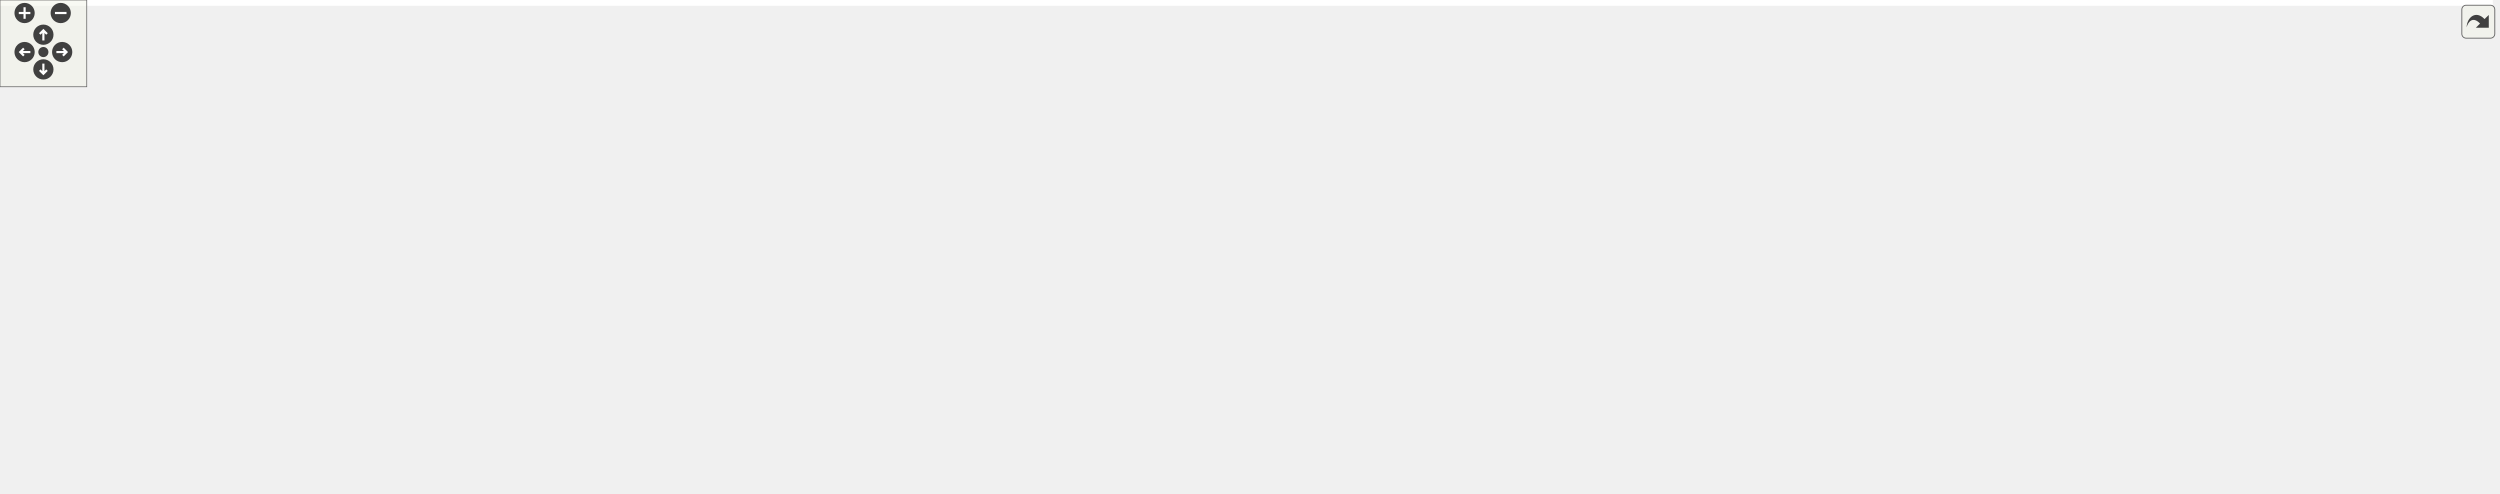
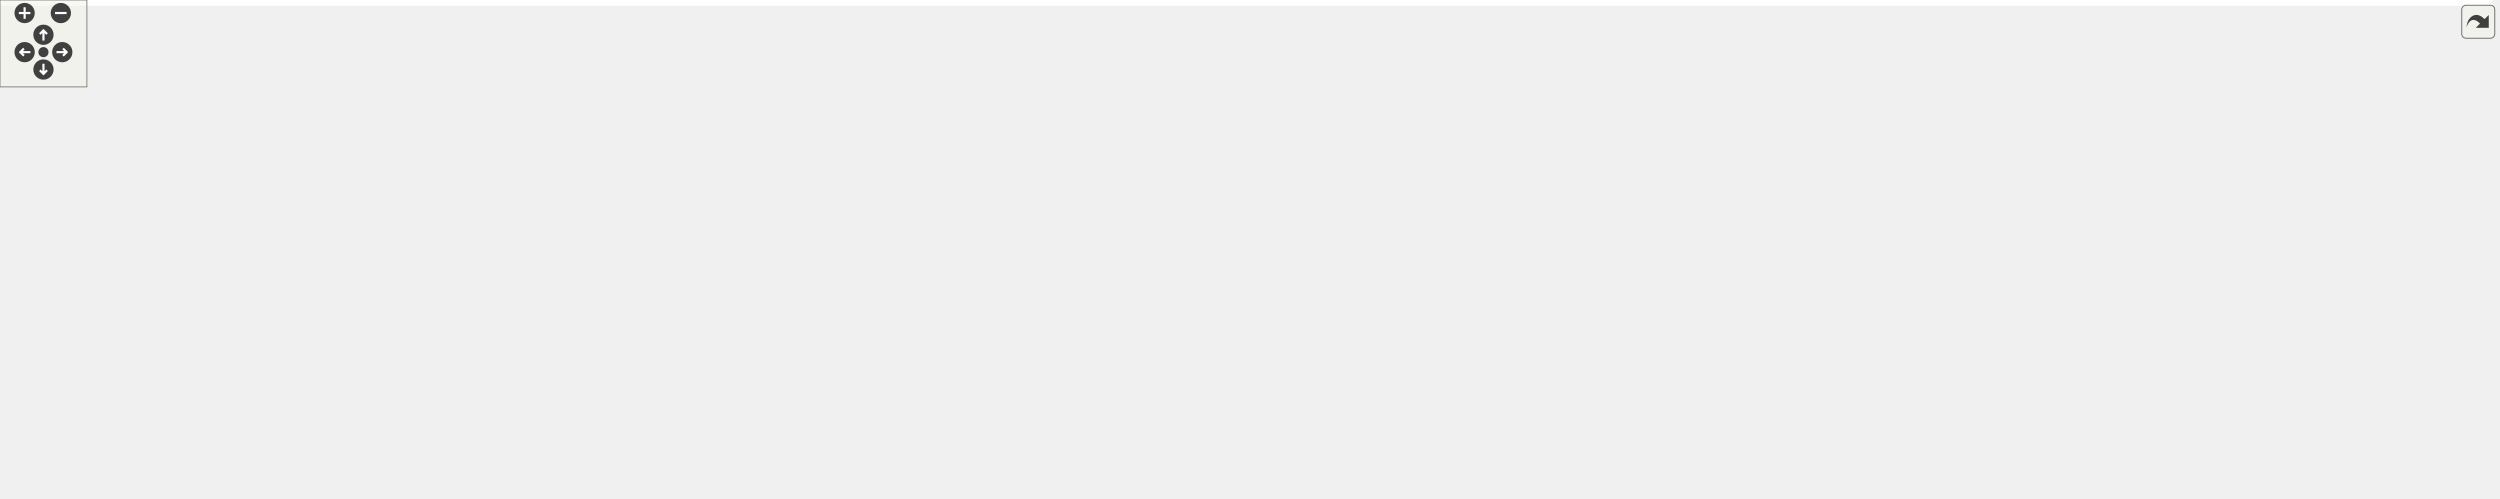
<svg xmlns="http://www.w3.org/2000/svg" xmlns:xlink="http://www.w3.org/1999/xlink" id="main" version="1.1" xml:space="preserve">
  <style type="text/css">
.edge:hover path { stroke: red; }
.edge:hover polygon { stroke: red; fill: red; }
</style>
  <defs>
    <circle id="rim" cx="0" cy="0" r="7" />
    <circle id="rim2" cx="0" cy="0" r="3.5" />
    <g id="zoomPlus">
      <use xlink:href="#rim" fill="#404040">
        <set attributeName="fill" to="#808080" begin="zoomplus.mouseover" end="zoomplus.mouseout" />
      </use>
      <path d="M-4,0h8M0,-4v8" fill="none" stroke="white" stroke-width="1.5" pointer-events="none" />
    </g>
    <g id="zoomMin">
      <use xlink:href="#rim" fill="#404040">
        <set attributeName="fill" to="#808080" begin="zoomminus.mouseover" end="zoomminus.mouseout" />
      </use>
      <path d="M-4,0h8" fill="none" stroke="white" stroke-width="1.5" pointer-events="none" />
    </g>
    <g id="dirArrow">
      <path fill="none" stroke="white" stroke-width="1.5" d="M0,-3.0v7 M-2.5,-0.5L0,-3.0L2.5,-0.5" />
    </g>
    <g id="resetDef">
      <use xlink:href="#rim2" fill="#404040">
        <set attributeName="fill" to="#808080" begin="reset.mouseover" end="reset.mouseout" />
      </use>
    </g>
  </defs>
  <svg id="graph" class="graph">
    <g id="viewport">
-       <polygon fill="#ffffff" stroke="transparent" points="-4,4 -4,-280.5 1724,-280.5 1724,4 -4,4" />
+       <polygon fill="#ffffff" stroke="transparent" points="-4,4 -4,-283.5 1721,-283.5 1721,4 -4,4" />
      <g id="node1" class="node">
        <g id="a_node1">
          <a xlink:title=" ">
-             <polygon fill="#bfbfbf" stroke="#000000" points="1550,-68.5 1550,-98.5 1720,-98.5 1720,-68.5 1550,-68.5" />
-             <text text-anchor="start" x="1558" y="-86.5" font-family="Helvetica,sans-Serif" font-size="10.00" fill="#000000">gko::solver::Bicg&lt;</text>
-             <text text-anchor="middle" x="1635" y="-75.5" font-family="Helvetica,sans-Serif" font-size="10.00" fill="#000000"> ValueType &gt;::parameters_type</text>
+             <polygon fill="#bfbfbf" stroke="#000000" points="1547,-71.5 1547,-101.5 1717,-101.5 1717,-71.5 1547,-71.5" />
+             <text text-anchor="start" x="1555" y="-89.5" font-family="Helvetica,sans-Serif" font-size="10.00" fill="#000000">gko::solver::Bicg&lt;</text>
+             <text text-anchor="middle" x="1632" y="-78.5" font-family="Helvetica,sans-Serif" font-size="10.00" fill="#000000"> ValueType &gt;::parameters_type</text>
          </a>
        </g>
      </g>
      <g id="node2" class="node">
        <g id="a_node2">
          <a xlink:href="structgko_1_1solver_1_1enable__preconditioned__iterative__solver__factory__parameters.html" target="_top" xlink:title=" ">
-             <polygon fill="#ffffff" stroke="#000000" points="1349,-57.5 1349,-109.5 1513,-109.5 1513,-57.5 1349,-57.5" />
-             <text text-anchor="start" x="1357" y="-97.5" font-family="Helvetica,sans-Serif" font-size="10.00" fill="#000000">gko::solver::enable</text>
-             <text text-anchor="start" x="1357" y="-86.5" font-family="Helvetica,sans-Serif" font-size="10.00" fill="#000000">_preconditioned_iterative</text>
-             <text text-anchor="start" x="1357" y="-75.5" font-family="Helvetica,sans-Serif" font-size="10.00" fill="#000000">_solver_factory_parameters</text>
-             <text text-anchor="middle" x="1431" y="-64.5" font-family="Helvetica,sans-Serif" font-size="10.00" fill="#000000">&lt; parameters_type, Factory &gt;</text>
+             <polygon fill="#ffffff" stroke="#000000" points="1346,-60.5 1346,-112.5 1510,-112.5 1510,-60.5 1346,-60.5" />
+             <text text-anchor="start" x="1354" y="-100.5" font-family="Helvetica,sans-Serif" font-size="10.00" fill="#000000">gko::solver::enable</text>
+             <text text-anchor="start" x="1354" y="-89.5" font-family="Helvetica,sans-Serif" font-size="10.00" fill="#000000">_preconditioned_iterative</text>
+             <text text-anchor="start" x="1354" y="-78.5" font-family="Helvetica,sans-Serif" font-size="10.00" fill="#000000">_solver_factory_parameters</text>
+             <text text-anchor="middle" x="1428" y="-67.5" font-family="Helvetica,sans-Serif" font-size="10.00" fill="#000000">&lt; parameters_type, Factory &gt;</text>
          </a>
        </g>
      </g>
      <g id="edge1" class="edge">
-         <path fill="none" stroke="#191970" d="M1523.351,-83.5C1532.141,-83.5 1541.027,-83.5 1549.745,-83.5" />
-         <polygon fill="#191970" stroke="#191970" points="1523.093,-80 1513.093,-83.5 1523.093,-87 1523.093,-80" />
+         <path fill="none" stroke="#191970" d="M1520.351,-86.5C1529.141,-86.5 1538.027,-86.5 1546.745,-86.5" />
+         <polygon fill="#191970" stroke="#191970" points="1520.093,-83 1510.093,-86.5 1520.093,-90 1520.093,-83" />
      </g>
      <g id="node3" class="node">
        <g id="a_node3">
          <a xlink:href="structgko_1_1solver_1_1enable__iterative__solver__factory__parameters.html" target="_top" xlink:title=" ">
-             <polygon fill="#ffffff" stroke="#000000" points="1062.5,-163.5 1062.5,-215.5 1208.5,-215.5 1208.5,-163.5 1062.5,-163.5" />
-             <text text-anchor="start" x="1070.5" y="-203.5" font-family="Helvetica,sans-Serif" font-size="10.00" fill="#000000">gko::solver::enable</text>
-             <text text-anchor="start" x="1070.5" y="-192.5" font-family="Helvetica,sans-Serif" font-size="10.00" fill="#000000">_iterative_solver_factory</text>
-             <text text-anchor="start" x="1070.5" y="-181.5" font-family="Helvetica,sans-Serif" font-size="10.00" fill="#000000">_parameters&lt; parameters</text>
-             <text text-anchor="middle" x="1135.5" y="-170.5" font-family="Helvetica,sans-Serif" font-size="10.00" fill="#000000">_type, Factory &gt;</text>
+             <polygon fill="#ffffff" stroke="#000000" points="1059.5,-166.5 1059.5,-218.5 1205.5,-218.5 1205.5,-166.5 1059.5,-166.5" />
+             <text text-anchor="start" x="1067.5" y="-206.5" font-family="Helvetica,sans-Serif" font-size="10.00" fill="#000000">gko::solver::enable</text>
+             <text text-anchor="start" x="1067.5" y="-195.5" font-family="Helvetica,sans-Serif" font-size="10.00" fill="#000000">_iterative_solver_factory</text>
+             <text text-anchor="start" x="1067.5" y="-184.5" font-family="Helvetica,sans-Serif" font-size="10.00" fill="#000000">_parameters&lt; parameters</text>
+             <text text-anchor="middle" x="1132.5" y="-173.5" font-family="Helvetica,sans-Serif" font-size="10.00" fill="#000000">_type, Factory &gt;</text>
          </a>
        </g>
      </g>
      <g id="edge2" class="edge">
-         <path fill="none" stroke="#191970" d="M1218.282,-169.42C1253.517,-159.945 1294.763,-147.61 1331,-133.5 1348.455,-126.704 1366.959,-117.927 1383.242,-109.627" />
-         <polygon fill="#191970" stroke="#191970" points="1217.278,-166.065 1208.512,-172.016 1219.075,-172.83 1217.278,-166.065" />
+         <path fill="none" stroke="#191970" d="M1215.282,-172.42C1250.517,-162.945 1291.763,-150.61 1328,-136.5 1345.455,-129.704 1363.959,-120.927 1380.242,-112.627" />
+         <polygon fill="#191970" stroke="#191970" points="1214.278,-169.065 1205.512,-175.016 1216.075,-175.83 1214.278,-169.065" />
      </g>
      <g id="node4" class="node">
        <g id="a_node4">
          <a xlink:href="classgko_1_1enable__parameters__type.html" target="_top" xlink:title=" ">
-             <polygon fill="#ffffff" stroke="#000000" points="586.5,-235 586.5,-276 727.5,-276 727.5,-235 586.5,-235" />
-             <text text-anchor="start" x="594.5" y="-264" font-family="Helvetica,sans-Serif" font-size="10.00" fill="#000000">gko::enable_parameters</text>
-             <text text-anchor="start" x="594.5" y="-253" font-family="Helvetica,sans-Serif" font-size="10.00" fill="#000000">_type&lt; parameters_type,</text>
-             <text text-anchor="middle" x="657" y="-242" font-family="Helvetica,sans-Serif" font-size="10.00" fill="#000000"> Factory &gt;</text>
+             <polygon fill="#ffffff" stroke="#000000" points="586.5,-238 586.5,-279 727.5,-279 727.5,-238 586.5,-238" />
+             <text text-anchor="start" x="594.5" y="-267" font-family="Helvetica,sans-Serif" font-size="10.00" fill="#000000">gko::enable_parameters</text>
+             <text text-anchor="start" x="594.5" y="-256" font-family="Helvetica,sans-Serif" font-size="10.00" fill="#000000">_type&lt; parameters_type,</text>
+             <text text-anchor="middle" x="657" y="-245" font-family="Helvetica,sans-Serif" font-size="10.00" fill="#000000"> Factory &gt;</text>
          </a>
        </g>
      </g>
      <g id="edge3" class="edge">
-         <path fill="none" stroke="#191970" d="M738.06,-245.341C815.834,-235.45 936.549,-219.723 1041,-204.5 1047.904,-203.494 1055.086,-202.414 1062.27,-201.312" />
-         <polygon fill="#191970" stroke="#191970" points="737.329,-241.906 727.849,-246.637 738.21,-248.85 737.329,-241.906" />
+         <path fill="none" stroke="#191970" d="M737.777,-248.267C814.953,-238.353 934.517,-222.637 1038,-207.5 1044.903,-206.49 1052.085,-205.408 1059.268,-204.304" />
+         <polygon fill="#191970" stroke="#191970" points="737.117,-244.823 727.643,-249.567 738.007,-251.766 737.117,-244.823" />
      </g>
      <g id="node5" class="node">
        <g id="a_node5">
          <a xlink:href="classgko_1_1enable__parameters__type.html" target="_top" xlink:title="The enable_parameters_type mixin is used to create a base implementation of the factory parameters st...">
-             <polygon fill="#ffffff" stroke="#000000" points="0,-220 0,-261 179,-261 179,-220 0,-220" />
-             <text text-anchor="start" x="8" y="-249" font-family="Helvetica,sans-Serif" font-size="10.00" fill="#000000">gko::enable_parameters</text>
-             <text text-anchor="start" x="8" y="-238" font-family="Helvetica,sans-Serif" font-size="10.00" fill="#000000">_type&lt; ConcreteParametersType,</text>
-             <text text-anchor="middle" x="89.5" y="-227" font-family="Helvetica,sans-Serif" font-size="10.00" fill="#000000"> Factory &gt;</text>
+             <polygon fill="#ffffff" stroke="#000000" points="0,-223 0,-264 179,-264 179,-223 0,-223" />
+             <text text-anchor="start" x="8" y="-252" font-family="Helvetica,sans-Serif" font-size="10.00" fill="#000000">gko::enable_parameters</text>
+             <text text-anchor="start" x="8" y="-241" font-family="Helvetica,sans-Serif" font-size="10.00" fill="#000000">_type&lt; ConcreteParametersType,</text>
+             <text text-anchor="middle" x="89.5" y="-230" font-family="Helvetica,sans-Serif" font-size="10.00" fill="#000000"> Factory &gt;</text>
          </a>
        </g>
      </g>
      <g id="edge4" class="edge">
-         <path fill="none" stroke="#ffa500" stroke-dasharray="5,2" d="M189.217,-243.136C302.999,-246.143 486.212,-250.986 586.24,-253.63" />
-         <polygon fill="#ffa500" stroke="#ffa500" points="189.198,-239.634 179.109,-242.869 189.013,-246.632 189.198,-239.634" />
-         <text text-anchor="start" x="224" y="-261.5" font-family="Helvetica,sans-Serif" font-size="10.00" fill="#000000"> &lt; parameters_type,</text>
-         <text text-anchor="middle" x="274.5" y="-250.5" font-family="Helvetica,sans-Serif" font-size="10.00" fill="#000000"> Factory &gt;</text>
+         <path fill="none" stroke="#ffa500" stroke-dasharray="5,2" d="M189.217,-246.136C302.999,-249.143 486.212,-253.986 586.24,-256.63" />
+         <polygon fill="#ffa500" stroke="#ffa500" points="189.198,-242.634 179.109,-245.869 189.013,-249.632 189.198,-242.634" />
+         <text text-anchor="start" x="224" y="-264.5" font-family="Helvetica,sans-Serif" font-size="10.00" fill="#000000"> &lt; parameters_type,</text>
+         <text text-anchor="middle" x="274.5" y="-253.5" font-family="Helvetica,sans-Serif" font-size="10.00" fill="#000000"> Factory &gt;</text>
      </g>
      <g id="node9" class="node">
        <g id="a_node9">
          <a xlink:href="classgko_1_1enable__parameters__type.html" target="_top" xlink:title=" ">
-             <polygon fill="#ffffff" stroke="#000000" points="387.5,-198.5 387.5,-228.5 550.5,-228.5 550.5,-198.5 387.5,-198.5" />
-             <text text-anchor="start" x="395.5" y="-216.5" font-family="Helvetica,sans-Serif" font-size="10.00" fill="#000000">gko::enable_parameters</text>
-             <text text-anchor="middle" x="469" y="-205.5" font-family="Helvetica,sans-Serif" font-size="10.00" fill="#000000">_type&lt; Parameters, Factory &gt;</text>
+             <polygon fill="#ffffff" stroke="#000000" points="387.5,-201.5 387.5,-231.5 550.5,-231.5 550.5,-201.5 387.5,-201.5" />
+             <text text-anchor="start" x="395.5" y="-219.5" font-family="Helvetica,sans-Serif" font-size="10.00" fill="#000000">gko::enable_parameters</text>
+             <text text-anchor="middle" x="469" y="-208.5" font-family="Helvetica,sans-Serif" font-size="10.00" fill="#000000">_type&lt; Parameters, Factory &gt;</text>
          </a>
        </g>
      </g>
      <g id="edge9" class="edge">
-         <path fill="none" stroke="#ffa500" stroke-dasharray="5,2" d="M189.272,-225.277C191.873,-225 194.452,-224.74 197,-224.5 260.755,-218.484 333.222,-215.755 387.317,-214.518" />
-         <polygon fill="#ffa500" stroke="#ffa500" points="188.701,-221.819 179.157,-226.421 189.487,-228.775 188.701,-221.819" />
-         <text text-anchor="middle" x="274.5" y="-227.5" font-family="Helvetica,sans-Serif" font-size="10.00" fill="#000000"> &lt; Parameters, Factory &gt;</text>
+         <path fill="none" stroke="#ffa500" stroke-dasharray="5,2" d="M189.272,-228.277C191.873,-228 194.452,-227.74 197,-227.5 260.755,-221.484 333.222,-218.755 387.317,-217.518" />
+         <polygon fill="#ffa500" stroke="#ffa500" points="188.701,-224.819 179.157,-229.421 189.487,-231.775 188.701,-224.819" />
+         <text text-anchor="middle" x="274.5" y="-230.5" font-family="Helvetica,sans-Serif" font-size="10.00" fill="#000000"> &lt; Parameters, Factory &gt;</text>
      </g>
      <g id="node6" class="node">
        <g id="a_node6">
          <a xlink:title=" ">
-             <polygon fill="#ffffff" stroke="#bfbfbf" points="370,-139.5 370,-169.5 568,-169.5 568,-139.5 370,-139.5" />
-             <text text-anchor="start" x="378" y="-157.5" font-family="Helvetica,sans-Serif" font-size="10.00" fill="#000000">std::vector&lt; std::shared</text>
-             <text text-anchor="middle" x="469" y="-146.5" font-family="Helvetica,sans-Serif" font-size="10.00" fill="#000000">_ptr&lt; const gko::AbstractFactory &gt; &gt;</text>
+             <polygon fill="#ffffff" stroke="#bfbfbf" points="370,-142.5 370,-172.5 568,-172.5 568,-142.5 370,-142.5" />
+             <text text-anchor="start" x="378" y="-160.5" font-family="Helvetica,sans-Serif" font-size="10.00" fill="#000000">std::vector&lt; std::shared</text>
+             <text text-anchor="middle" x="469" y="-149.5" font-family="Helvetica,sans-Serif" font-size="10.00" fill="#000000">_ptr&lt; const gko::AbstractFactory &gt; &gt;</text>
          </a>
        </g>
      </g>
      <g id="edge5" class="edge">
-         <path fill="none" stroke="#9a32cd" stroke-dasharray="5,2" d="M578.138,-160.231C714.735,-167.404 944.955,-179.494 1062.166,-185.649" />
-         <polygon fill="#9a32cd" stroke="#9a32cd" points="578.232,-156.731 568.062,-159.702 577.865,-163.722 578.232,-156.731" />
-         <text text-anchor="middle" x="820" y="-180.5" font-family="Helvetica,sans-Serif" font-size="10.00" fill="#000000"> criteria</text>
+         <path fill="none" stroke="#9a32cd" stroke-dasharray="5,2" d="M578.362,-163.269C714.312,-170.44 942.615,-182.483 1059.188,-188.633" />
+         <polygon fill="#9a32cd" stroke="#9a32cd" points="578.503,-159.772 568.333,-162.74 578.134,-166.762 578.503,-159.772" />
+         <text text-anchor="middle" x="820" y="-183.5" font-family="Helvetica,sans-Serif" font-size="10.00" fill="#000000"> criteria</text>
      </g>
      <g id="node8" class="node">
        <g id="a_node8">
          <a xlink:href="structgko_1_1solver_1_1enable__iterative__solver__factory__parameters.html" target="_top" xlink:title=" ">
-             <polygon fill="#ffffff" stroke="#000000" points="746,-101.5 746,-153.5 894,-153.5 894,-101.5 746,-101.5" />
-             <text text-anchor="start" x="754" y="-141.5" font-family="Helvetica,sans-Serif" font-size="10.00" fill="#000000">gko::solver::enable</text>
-             <text text-anchor="start" x="754" y="-130.5" font-family="Helvetica,sans-Serif" font-size="10.00" fill="#000000">_iterative_solver_factory</text>
-             <text text-anchor="start" x="754" y="-119.5" font-family="Helvetica,sans-Serif" font-size="10.00" fill="#000000">_parameters&lt; Parameters,</text>
-             <text text-anchor="middle" x="820" y="-108.5" font-family="Helvetica,sans-Serif" font-size="10.00" fill="#000000"> Factory &gt;</text>
+             <polygon fill="#ffffff" stroke="#000000" points="746,-104.5 746,-156.5 894,-156.5 894,-104.5 746,-104.5" />
+             <text text-anchor="start" x="754" y="-144.5" font-family="Helvetica,sans-Serif" font-size="10.00" fill="#000000">gko::solver::enable</text>
+             <text text-anchor="start" x="754" y="-133.5" font-family="Helvetica,sans-Serif" font-size="10.00" fill="#000000">_iterative_solver_factory</text>
+             <text text-anchor="start" x="754" y="-122.5" font-family="Helvetica,sans-Serif" font-size="10.00" fill="#000000">_parameters&lt; Parameters,</text>
+             <text text-anchor="middle" x="820" y="-111.5" font-family="Helvetica,sans-Serif" font-size="10.00" fill="#000000"> Factory &gt;</text>
          </a>
        </g>
      </g>
      <g id="edge10" class="edge">
-         <path fill="none" stroke="#9a32cd" stroke-dasharray="5,2" d="M578.228,-146.098C632.722,-141.906 697.209,-136.945 745.872,-133.202" />
-         <polygon fill="#9a32cd" stroke="#9a32cd" points="577.877,-142.614 568.175,-146.871 578.414,-149.594 577.877,-142.614" />
-         <text text-anchor="middle" x="657" y="-148.5" font-family="Helvetica,sans-Serif" font-size="10.00" fill="#000000"> criteria</text>
+         <path fill="none" stroke="#9a32cd" stroke-dasharray="5,2" d="M578.228,-149.098C632.722,-144.906 697.209,-139.945 745.872,-136.202" />
+         <polygon fill="#9a32cd" stroke="#9a32cd" points="577.877,-145.614 568.175,-149.871 578.414,-152.594 577.877,-145.614" />
+         <text text-anchor="middle" x="657" y="-151.5" font-family="Helvetica,sans-Serif" font-size="10.00" fill="#000000"> criteria</text>
      </g>
      <g id="node7" class="node">
        <g id="a_node7">
          <a xlink:title="STL class.">
-             <polygon fill="#ffffff" stroke="#bfbfbf" points="41,-145 41,-164 138,-164 138,-145 41,-145" />
-             <text text-anchor="middle" x="89.5" y="-152" font-family="Helvetica,sans-Serif" font-size="10.00" fill="#000000">std::vector&lt; T &gt;</text>
+             <polygon fill="#ffffff" stroke="#bfbfbf" points="41,-148 41,-167 138,-167 138,-148 41,-148" />
+             <text text-anchor="middle" x="89.5" y="-155" font-family="Helvetica,sans-Serif" font-size="10.00" fill="#000000">std::vector&lt; T &gt;</text>
          </a>
        </g>
      </g>
      <g id="edge6" class="edge">
-         <path fill="none" stroke="#ffa500" stroke-dasharray="5,2" d="M148.614,-154.5C207.711,-154.5 299.661,-154.5 369.924,-154.5" />
-         <polygon fill="#ffa500" stroke="#ffa500" points="148.336,-151 138.336,-154.5 148.336,-158 148.336,-151" />
-         <text text-anchor="start" x="197" y="-168.5" font-family="Helvetica,sans-Serif" font-size="10.00" fill="#000000"> &lt; std::shared_ptr&lt;</text>
-         <text text-anchor="middle" x="274.5" y="-157.5" font-family="Helvetica,sans-Serif" font-size="10.00" fill="#000000"> const gko::AbstractFactory &gt; &gt;</text>
+         <path fill="none" stroke="#ffa500" stroke-dasharray="5,2" d="M148.614,-157.5C207.711,-157.5 299.661,-157.5 369.924,-157.5" />
+         <polygon fill="#ffa500" stroke="#ffa500" points="148.336,-154 138.336,-157.5 148.336,-161 148.336,-154" />
+         <text text-anchor="start" x="197" y="-171.5" font-family="Helvetica,sans-Serif" font-size="10.00" fill="#000000"> &lt; std::shared_ptr&lt;</text>
+         <text text-anchor="middle" x="274.5" y="-160.5" font-family="Helvetica,sans-Serif" font-size="10.00" fill="#000000"> const gko::AbstractFactory &gt; &gt;</text>
      </g>
      <g id="edge7" class="edge">
-         <path fill="none" stroke="#ffa500" stroke-dasharray="5,2" d="M904.276,-133.151C945.848,-137.11 996.496,-143.697 1041,-154.5 1050.946,-156.914 1061.281,-160.053 1071.308,-163.459" />
-         <polygon fill="#ffa500" stroke="#ffa500" points="904.465,-129.654 894.187,-132.224 903.825,-136.624 904.465,-129.654" />
-         <text text-anchor="start" x="926" y="-168.5" font-family="Helvetica,sans-Serif" font-size="10.00" fill="#000000"> &lt; parameters_type,</text>
-         <text text-anchor="middle" x="976.5" y="-157.5" font-family="Helvetica,sans-Serif" font-size="10.00" fill="#000000"> Factory &gt;</text>
+         <path fill="none" stroke="#ffa500" stroke-dasharray="5,2" d="M904.352,-136.363C945.128,-140.357 994.534,-146.911 1038,-157.5 1047.944,-159.923 1058.278,-163.066 1068.304,-166.473" />
+         <polygon fill="#ffa500" stroke="#ffa500" points="904.465,-132.859 894.18,-135.402 903.807,-139.828 904.465,-132.859" />
+         <text text-anchor="start" x="924.5" y="-171.5" font-family="Helvetica,sans-Serif" font-size="10.00" fill="#000000"> &lt; parameters_type,</text>
+         <text text-anchor="middle" x="975" y="-160.5" font-family="Helvetica,sans-Serif" font-size="10.00" fill="#000000"> Factory &gt;</text>
      </g>
      <g id="node13" class="node">
        <g id="a_node13">
          <a xlink:href="structgko_1_1solver_1_1enable__preconditioned__iterative__solver__factory__parameters.html" target="_top" xlink:title=" ">
-             <polygon fill="#ffffff" stroke="#000000" points="1059,-91.5 1059,-143.5 1212,-143.5 1212,-91.5 1059,-91.5" />
-             <text text-anchor="start" x="1067" y="-131.5" font-family="Helvetica,sans-Serif" font-size="10.00" fill="#000000">gko::solver::enable</text>
-             <text text-anchor="start" x="1067" y="-120.5" font-family="Helvetica,sans-Serif" font-size="10.00" fill="#000000">_preconditioned_iterative</text>
-             <text text-anchor="start" x="1067" y="-109.5" font-family="Helvetica,sans-Serif" font-size="10.00" fill="#000000">_solver_factory_parameters</text>
-             <text text-anchor="middle" x="1135.5" y="-98.5" font-family="Helvetica,sans-Serif" font-size="10.00" fill="#000000">&lt; Parameters, Factory &gt;</text>
+             <polygon fill="#ffffff" stroke="#000000" points="1056,-94.5 1056,-146.5 1209,-146.5 1209,-94.5 1056,-94.5" />
+             <text text-anchor="start" x="1064" y="-134.5" font-family="Helvetica,sans-Serif" font-size="10.00" fill="#000000">gko::solver::enable</text>
+             <text text-anchor="start" x="1064" y="-123.5" font-family="Helvetica,sans-Serif" font-size="10.00" fill="#000000">_preconditioned_iterative</text>
+             <text text-anchor="start" x="1064" y="-112.5" font-family="Helvetica,sans-Serif" font-size="10.00" fill="#000000">_solver_factory_parameters</text>
+             <text text-anchor="middle" x="1132.5" y="-101.5" font-family="Helvetica,sans-Serif" font-size="10.00" fill="#000000">&lt; Parameters, Factory &gt;</text>
          </a>
        </g>
      </g>
      <g id="edge16" class="edge">
-         <path fill="none" stroke="#191970" d="M904.436,-124.824C952.483,-123.301 1012.199,-121.408 1058.887,-119.928" />
-         <polygon fill="#191970" stroke="#191970" points="904.254,-121.328 894.37,-125.143 904.476,-128.324 904.254,-121.328" />
+         <path fill="none" stroke="#191970" d="M904.271,-127.803C951.534,-126.291 1010.041,-124.419 1055.984,-122.948" />
+         <polygon fill="#191970" stroke="#191970" points="903.941,-124.312 894.058,-128.13 904.165,-131.308 903.941,-124.312" />
      </g>
      <g id="edge8" class="edge">
-         <path fill="none" stroke="#191970" d="M560.905,-197.994C610.759,-188.758 673.215,-175.847 728,-160.5 735.435,-158.417 743.133,-156.033 750.766,-153.519" />
-         <polygon fill="#191970" stroke="#191970" points="559.992,-194.603 550.788,-199.85 561.255,-201.488 559.992,-194.603" />
+         <path fill="none" stroke="#191970" d="M560.905,-200.994C610.759,-191.758 673.215,-178.847 728,-163.5 735.435,-161.417 743.133,-159.033 750.766,-156.519" />
+         <polygon fill="#191970" stroke="#191970" points="559.992,-197.603 550.788,-202.85 561.255,-204.488 559.992,-197.603" />
      </g>
      <g id="node10" class="node">
        <g id="a_node10">
          <a xlink:title=" ">
            <polygon fill="#ffffff" stroke="#bfbfbf" points="756.5,-49.5 756.5,-79.5 883.5,-79.5 883.5,-49.5 756.5,-49.5" />
            <text text-anchor="start" x="764.5" y="-67.5" font-family="Helvetica,sans-Serif" font-size="10.00" fill="#000000">std::shared_ptr&lt; const</text>
            <text text-anchor="middle" x="820" y="-56.5" font-family="Helvetica,sans-Serif" font-size="10.00" fill="#000000"> gko::LinOpFactory &gt;</text>
          </a>
        </g>
      </g>
      <g id="edge11" class="edge">
-         <path fill="none" stroke="#9a32cd" stroke-dasharray="5,2" d="M893.814,-64.663C972.631,-65.063 1101.178,-66.365 1212,-70.5 1257.293,-72.19 1307.799,-75.118 1348.885,-77.768" />
-         <polygon fill="#9a32cd" stroke="#9a32cd" points="893.521,-61.161 883.504,-64.614 893.488,-68.161 893.521,-61.161" />
-         <text text-anchor="middle" x="1135.5" y="-73.5" font-family="Helvetica,sans-Serif" font-size="10.00" fill="#000000"> preconditioner</text>
+         <path fill="none" stroke="#9a32cd" stroke-dasharray="5,2" d="M893.939,-65.416C972.212,-66.571 1099.35,-68.979 1209,-73.5 1254.286,-75.367 1304.792,-78.308 1345.879,-80.92" />
+         <polygon fill="#9a32cd" stroke="#9a32cd" points="893.747,-61.913 883.698,-65.268 893.646,-68.912 893.747,-61.913" />
+         <text text-anchor="middle" x="1132.5" y="-76.5" font-family="Helvetica,sans-Serif" font-size="10.00" fill="#000000"> preconditioner</text>
      </g>
      <g id="edge17" class="edge">
-         <path fill="none" stroke="#9a32cd" stroke-dasharray="5,2" d="M893.872,-76.909C943.505,-85.247 1008.76,-96.209 1058.944,-104.639" />
-         <polygon fill="#9a32cd" stroke="#9a32cd" points="894.288,-73.43 883.846,-75.225 893.128,-80.334 894.288,-73.43" />
-         <text text-anchor="middle" x="976.5" y="-103.5" font-family="Helvetica,sans-Serif" font-size="10.00" fill="#000000"> preconditioner</text>
+         <path fill="none" stroke="#9a32cd" stroke-dasharray="5,2" d="M893.478,-77.667C942.287,-86.414 1006.244,-97.875 1055.717,-106.74" />
+         <polygon fill="#9a32cd" stroke="#9a32cd" points="894.076,-74.219 883.616,-75.9 892.841,-81.109 894.076,-74.219" />
+         <text text-anchor="middle" x="975" y="-105.5" font-family="Helvetica,sans-Serif" font-size="10.00" fill="#000000"> preconditioner</text>
      </g>
      <g id="node11" class="node">
        <g id="a_node11">
          <a xlink:title="STL class.">
            <polygon fill="#ffffff" stroke="#bfbfbf" points="410,-29 410,-48 528,-48 528,-29 410,-29" />
            <text text-anchor="middle" x="469" y="-36" font-family="Helvetica,sans-Serif" font-size="10.00" fill="#000000">std::shared_ptr&lt; T &gt;</text>
          </a>
        </g>
      </g>
      <g id="edge12" class="edge">
        <path fill="none" stroke="#ffa500" stroke-dasharray="5,2" d="M538.456,-43.645C601.903,-48.345 694.931,-55.236 756.452,-59.793" />
        <polygon fill="#ffa500" stroke="#ffa500" points="538.377,-40.13 528.145,-42.881 537.86,-47.11 538.377,-40.13" />
        <text text-anchor="middle" x="657" y="-61.5" font-family="Helvetica,sans-Serif" font-size="10.00" fill="#000000"> &lt; const gko::LinOpFactory &gt;</text>
      </g>
      <g id="node12" class="node">
        <g id="a_node12">
          <a xlink:title=" ">
            <polygon fill="#ffffff" stroke="#bfbfbf" points="756.5,-.5 756.5,-30.5 883.5,-30.5 883.5,-.5 756.5,-.5" />
            <text text-anchor="start" x="764.5" y="-18.5" font-family="Helvetica,sans-Serif" font-size="10.00" fill="#000000">std::shared_ptr&lt; const</text>
            <text text-anchor="middle" x="820" y="-7.5" font-family="Helvetica,sans-Serif" font-size="10.00" fill="#000000"> gko::LinOp &gt;</text>
          </a>
        </g>
      </g>
      <g id="edge14" class="edge">
        <path fill="none" stroke="#ffa500" stroke-dasharray="5,2" d="M538.274,-29.275C553.945,-27.449 570.525,-25.721 586,-24.5 643.551,-19.957 709.253,-17.685 756.356,-16.562" />
        <polygon fill="#ffa500" stroke="#ffa500" points="537.644,-25.825 528.128,-30.485 538.472,-32.776 537.644,-25.825" />
        <text text-anchor="middle" x="657" y="-27.5" font-family="Helvetica,sans-Serif" font-size="10.00" fill="#000000"> &lt; const gko::LinOp &gt;</text>
      </g>
      <g id="edge13" class="edge">
-         <path fill="none" stroke="#9a32cd" stroke-dasharray="5,2" d="M894.032,-17.507C937.009,-19.092 992.143,-21.84 1041,-26.5 1170.583,-38.859 1202.282,-48.105 1331,-67.5 1336.824,-68.378 1342.836,-69.299 1348.888,-70.239" />
-         <polygon fill="#9a32cd" stroke="#9a32cd" points="894.058,-14.006 883.939,-17.148 893.809,-21.002 894.058,-14.006" />
-         <text text-anchor="middle" x="1135.5" y="-51.5" font-family="Helvetica,sans-Serif" font-size="10.00" fill="#000000"> generated_preconditioner</text>
+         <path fill="none" stroke="#9a32cd" stroke-dasharray="5,2" d="M894,-6.752C900.083,-6.248 906.142,-5.817 912,-5.5 1044.35,1.672 1079.076,-6.274 1209,-32.5 1254.583,-41.701 1305,-53.985 1345.958,-64.513" />
+         <polygon fill="#9a32cd" stroke="#9a32cd" points="893.421,-3.29 883.771,-7.665 894.043,-10.262 893.421,-3.29" />
+         <text text-anchor="middle" x="1132.5" y="-57.5" font-family="Helvetica,sans-Serif" font-size="10.00" fill="#000000"> left_nullspace</text>
+         <text text-anchor="middle" x="1132.5" y="-46.5" font-family="Helvetica,sans-Serif" font-size="10.00" fill="#000000">generated_preconditioner</text>
+         <text text-anchor="middle" x="1132.5" y="-35.5" font-family="Helvetica,sans-Serif" font-size="10.00" fill="#000000">nullspace</text>
      </g>
      <g id="edge18" class="edge">
-         <path fill="none" stroke="#9a32cd" stroke-dasharray="5,2" d="M893.592,-25.959C937.466,-33.699 993.657,-46.287 1041,-65.5 1049.687,-69.026 1050.865,-71.839 1059,-76.5 1067.629,-81.444 1076.894,-86.564 1085.892,-91.44" />
-         <polygon fill="#9a32cd" stroke="#9a32cd" points="894.022,-22.482 883.573,-24.238 892.836,-29.381 894.022,-22.482" />
-         <text text-anchor="middle" x="976.5" y="-68.5" font-family="Helvetica,sans-Serif" font-size="10.00" fill="#000000"> generated_preconditioner</text>
+         <path fill="none" stroke="#9a32cd" stroke-dasharray="5,2" d="M893.928,-8.888C939.323,-8.563 996.512,-15.255 1038,-44.5 1052.297,-54.578 1043.737,-67.027 1056,-79.5 1061.388,-84.98 1067.665,-89.904 1074.263,-94.275" />
+         <polygon fill="#9a32cd" stroke="#9a32cd" points="893.777,-5.39 883.843,-9.075 893.907,-12.389 893.777,-5.39" />
+         <text text-anchor="middle" x="975" y="-69.5" font-family="Helvetica,sans-Serif" font-size="10.00" fill="#000000"> left_nullspace</text>
+         <text text-anchor="middle" x="975" y="-58.5" font-family="Helvetica,sans-Serif" font-size="10.00" fill="#000000">generated_preconditioner</text>
+         <text text-anchor="middle" x="975" y="-47.5" font-family="Helvetica,sans-Serif" font-size="10.00" fill="#000000">nullspace</text>
      </g>
      <g id="edge15" class="edge">
-         <path fill="none" stroke="#ffa500" stroke-dasharray="5,2" d="M1222.361,-107.506C1262.312,-102.909 1309.462,-97.484 1348.823,-92.955" />
-         <polygon fill="#ffa500" stroke="#ffa500" points="1221.902,-104.035 1212.368,-108.656 1222.702,-110.99 1221.902,-104.035" />
-         <text text-anchor="start" x="1230" y="-121.5" font-family="Helvetica,sans-Serif" font-size="10.00" fill="#000000"> &lt; parameters_type,</text>
-         <text text-anchor="middle" x="1280.5" y="-110.5" font-family="Helvetica,sans-Serif" font-size="10.00" fill="#000000"> Factory &gt;</text>
+         <path fill="none" stroke="#ffa500" stroke-dasharray="5,2" d="M1219.361,-110.506C1259.312,-105.909 1306.462,-100.484 1345.823,-95.955" />
+         <polygon fill="#ffa500" stroke="#ffa500" points="1218.902,-107.035 1209.368,-111.656 1219.702,-113.99 1218.902,-107.035" />
+         <text text-anchor="start" x="1227" y="-124.5" font-family="Helvetica,sans-Serif" font-size="10.00" fill="#000000"> &lt; parameters_type,</text>
+         <text text-anchor="middle" x="1277.5" y="-113.5" font-family="Helvetica,sans-Serif" font-size="10.00" fill="#000000"> Factory &gt;</text>
      </g>
    </g>
  </svg>
  <g id="navigator" transform="translate(0 0)" fill="#404254">
    <rect fill="#f2f5e9" fill-opacity="0.5" stroke="#606060" stroke-width=".5" x="0" y="0" width="60" height="60" />
    <use id="zoomplus" xlink:href="#zoomPlus" x="17" y="9" />
    <use id="zoomminus" xlink:href="#zoomMin" x="42" y="9" />
    <use id="reset" xlink:href="#resetDef" x="30" y="36" />
    <g id="arrowUp" xlink:href="#dirArrow" transform="translate(30 24)">
      <use xlink:href="#rim" fill="#404040">
        <set attributeName="fill" to="#808080" begin="arrowUp.mouseover" end="arrowUp.mouseout" />
      </use>
      <path fill="none" stroke="white" stroke-width="1.5" d="M0,-3.0v7 M-2.5,-0.5L0,-3.0L2.5,-0.5" />
    </g>
    <g id="arrowRight" xlink:href="#dirArrow" transform="rotate(90) translate(36 -43)">
      <use xlink:href="#rim" fill="#404040">
        <set attributeName="fill" to="#808080" begin="arrowRight.mouseover" end="arrowRight.mouseout" />
      </use>
      <path fill="none" stroke="white" stroke-width="1.5" d="M0,-3.0v7 M-2.5,-0.5L0,-3.0L2.5,-0.5" />
    </g>
    <g id="arrowDown" xlink:href="#dirArrow" transform="rotate(180) translate(-30 -48)">
      <use xlink:href="#rim" fill="#404040">
        <set attributeName="fill" to="#808080" begin="arrowDown.mouseover" end="arrowDown.mouseout" />
      </use>
      <path fill="none" stroke="white" stroke-width="1.5" d="M0,-3.0v7 M-2.5,-0.5L0,-3.0L2.5,-0.5" />
    </g>
    <g id="arrowLeft" xlink:href="#dirArrow" transform="rotate(270) translate(-36 17)">
      <use xlink:href="#rim" fill="#404040">
        <set attributeName="fill" to="#808080" begin="arrowLeft.mouseover" end="arrowLeft.mouseout" />
      </use>
      <path fill="none" stroke="white" stroke-width="1.5" d="M0,-3.0v7 M-2.5,-0.5L0,-3.0L2.5,-0.5" />
    </g>
  </g>
  <svg viewBox="0 0 15 15" width="100%" height="30px" preserveAspectRatio="xMaxYMin meet">
    <g id="arrow_out" transform="scale(0.3 0.3)">
      <a xlink:href="structgko_1_1solver_1_1Bicg_1_1parameters__type__coll__graph_org.svg" target="_base">
        <rect id="button" ry="5" rx="5" y="6" x="6" height="38" width="38" fill="#f2f5e9" fill-opacity="0.5" stroke="#606060" stroke-width="1.0" />
        <path id="arrow" d="M 11.5,31.437 C 11.94,20.098 22.043,11.323 32.159,21.979 L 37.069,17.246 C 37.069,17.246 37.088,32 37.088,32 L 22.16,31.978 C 22.16,31.978 26.998,27.14 26.998,27.14 C 18.529,18.264 13.292,25.23 11.5,31.437 z" style="fill:#404040;" />
      </a>
    </g>
  </svg>
</svg>
